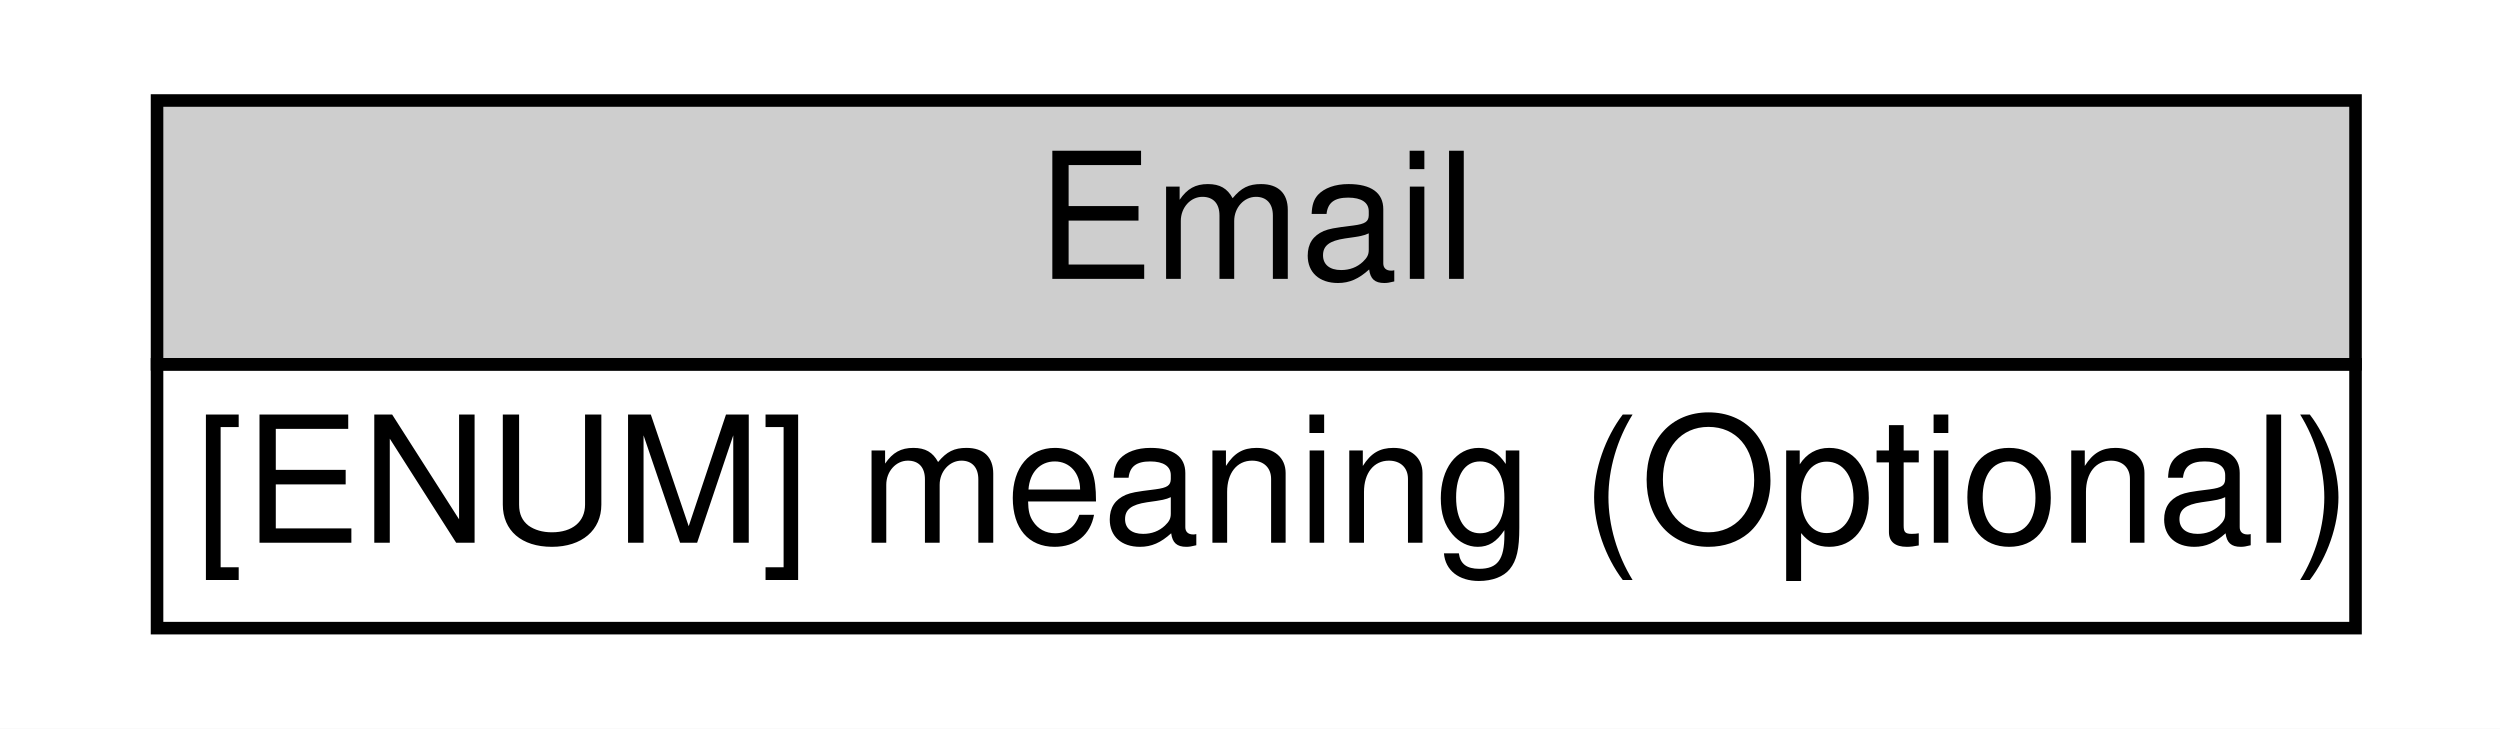
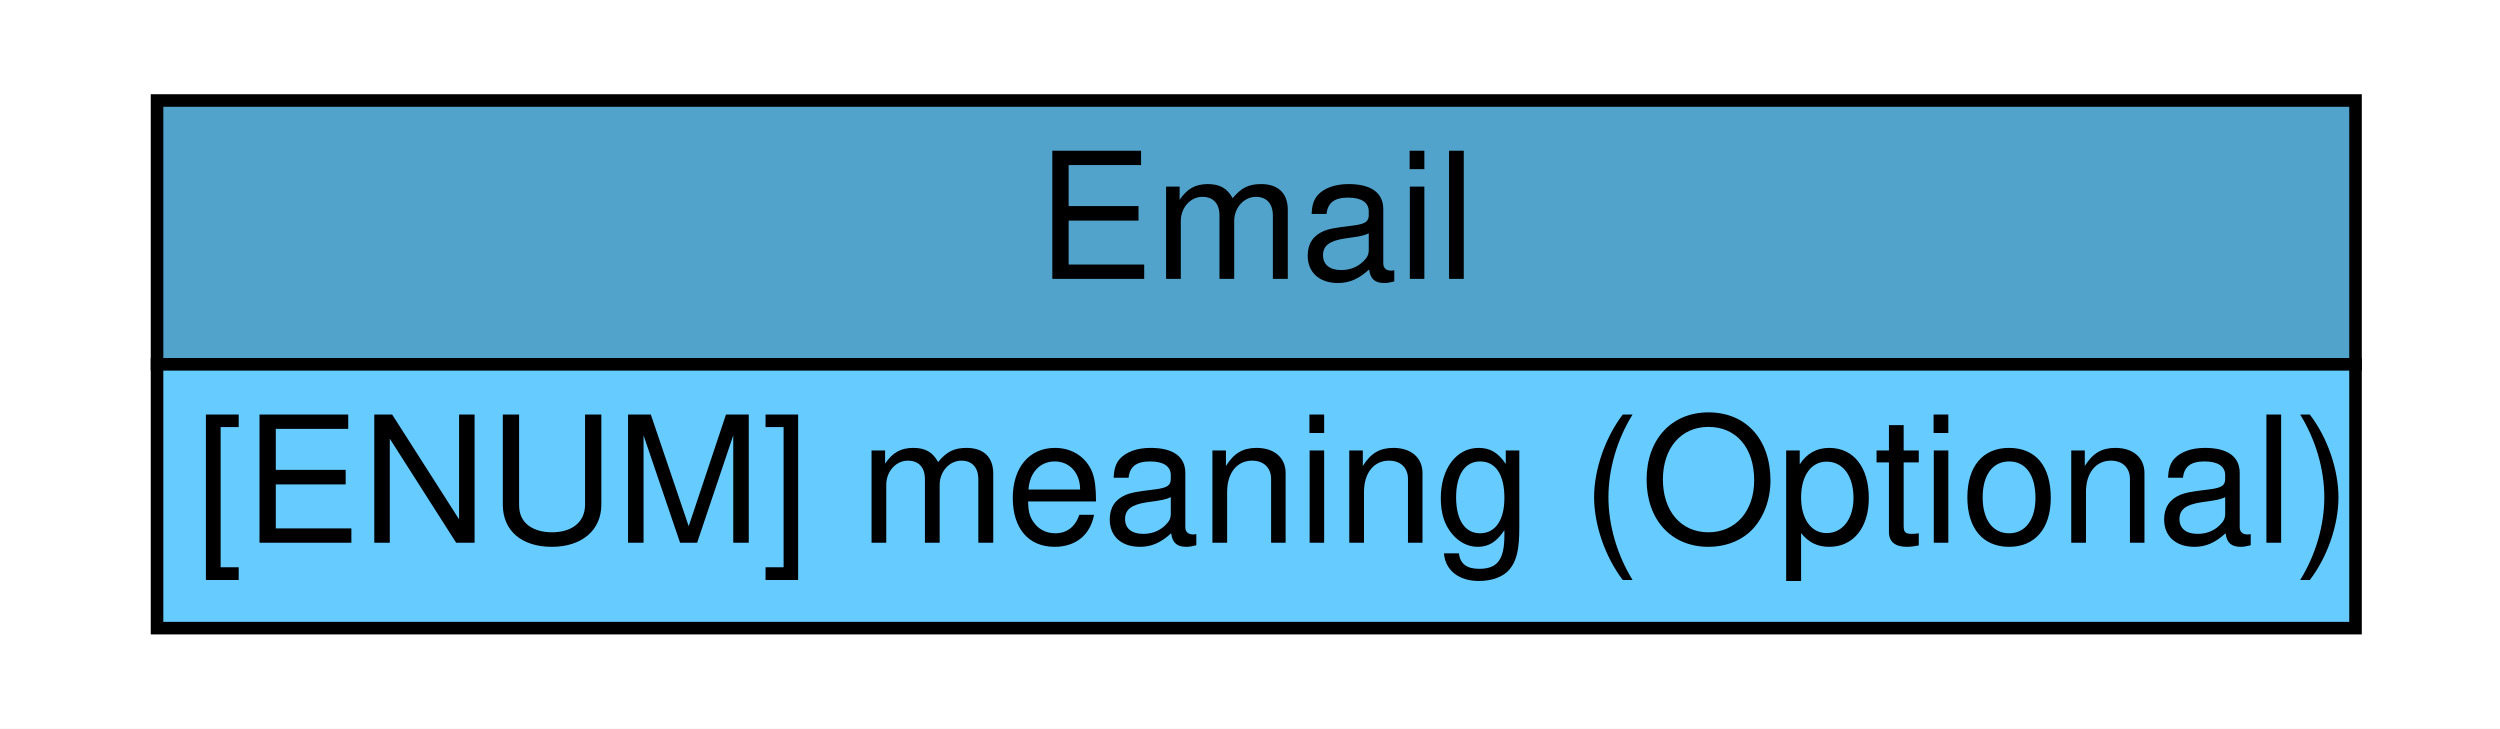
<svg xmlns="http://www.w3.org/2000/svg" xmlns:xlink="http://www.w3.org/1999/xlink" width="199pt" height="58pt" viewBox="0.00 0.00 199.00 58.00">
  <g id="graph0" class="graph" transform="scale(1 1) rotate(0) translate(4 54)">
    <polygon fill="#ffffff" stroke="transparent" points="-4,4 -4,-54 195,-54 195,4 -4,4" />
    <g id="node1" class="node">
      <g id="a_node1_0">
        <a xlink:href="/html/IODEFv1/Email.html" xlink:title="The Email class specifies an email address formatted according to EMAIL data type (Section 2.14). ">
-           <polygon fill="#cecece" stroke="transparent" points="8.5,-25 8.5,-46 183.5,-46 183.5,-25 8.5,-25" />
+           <polygon fill="#52a3cc" stroke="transparent" points="8.5,-25 8.5,-46 183.5,-46 183.5,-25 8.5,-25" />
          <polygon fill="none" stroke="#000000" points="8.5,-25 8.5,-46 183.5,-46 183.5,-25 8.5,-25" />
          <text text-anchor="start" x="78.5" y="-31.8" font-family="Nimbus Sans L" font-size="14.00" fill="#000000">Email</text>
        </a>
      </g>
      <g id="a_node1_1">
        <a xlink:href="/html/IODEFv1/Email.html" xlink:title="A free-form description of the element content (e.g., hours of coverage for a given number).">
+           <polygon fill="#66ccff" stroke="transparent" points="8.5,-4 8.5,-25 183.5,-25 183.5,-4 8.5,-4" />
          <polygon fill="none" stroke="#000000" points="8.5,-4 8.5,-25 183.5,-25 183.5,-4 8.5,-4" />
          <text text-anchor="start" x="11.5" y="-10.8" font-family="Nimbus Sans L" font-size="14.00" fill="#000000">[ENUM] meaning (Optional)</text>
        </a>
      </g>
    </g>
  </g>
</svg>
